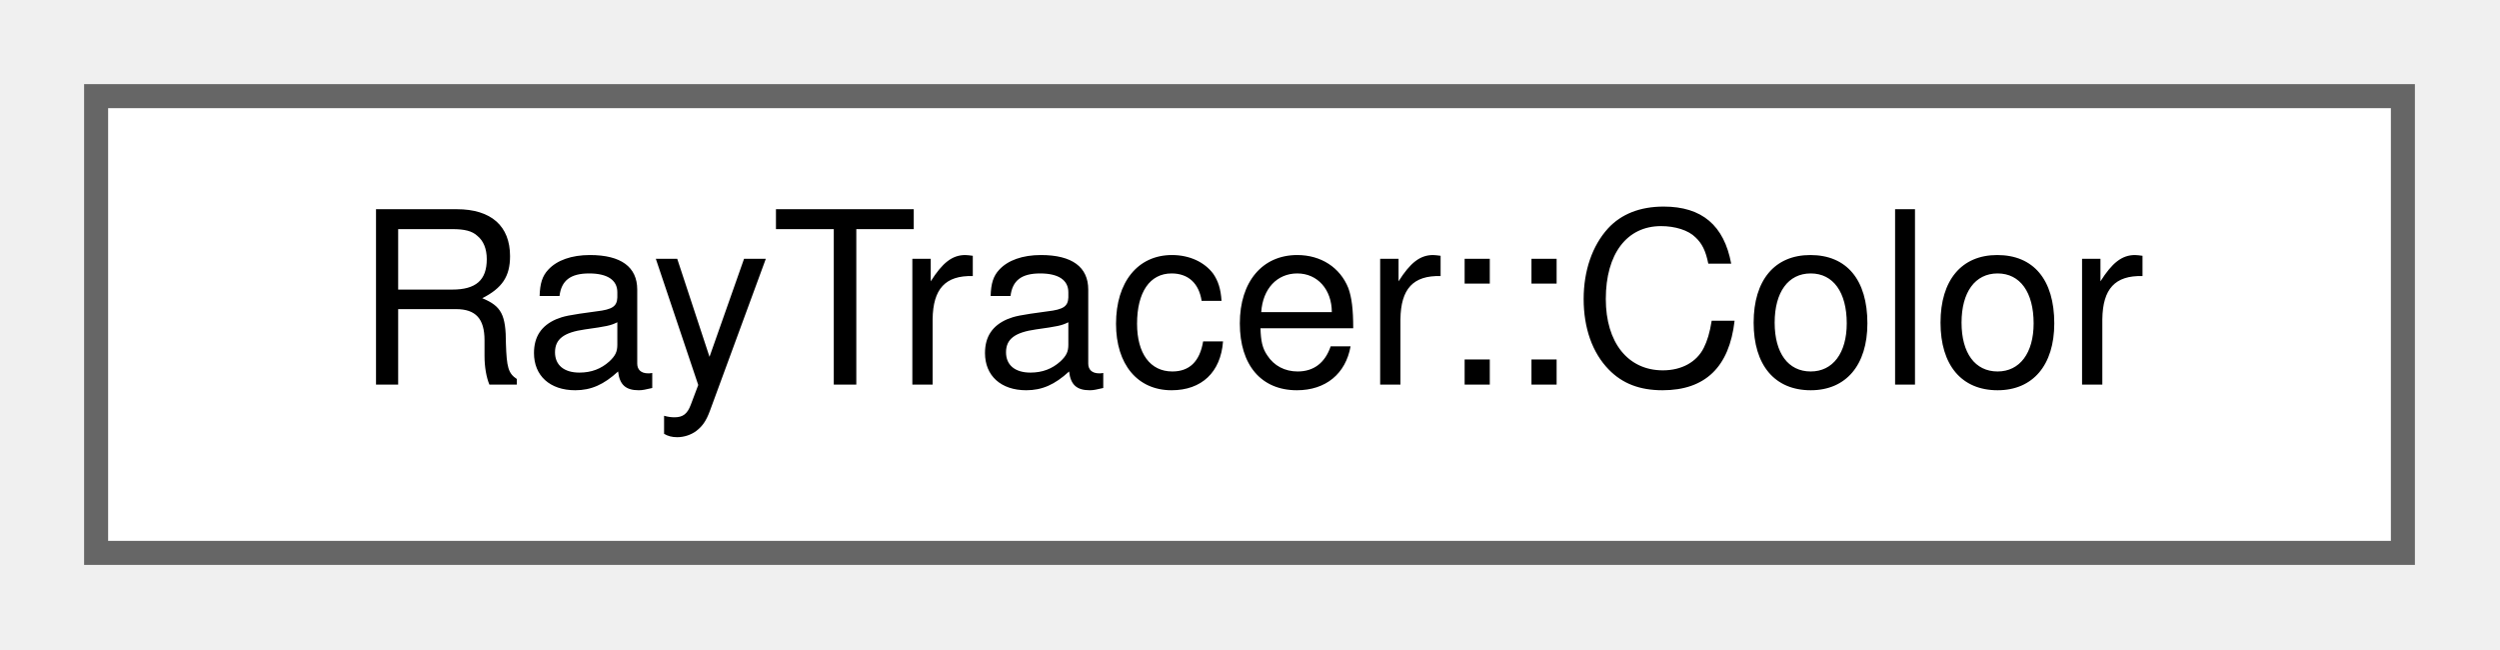
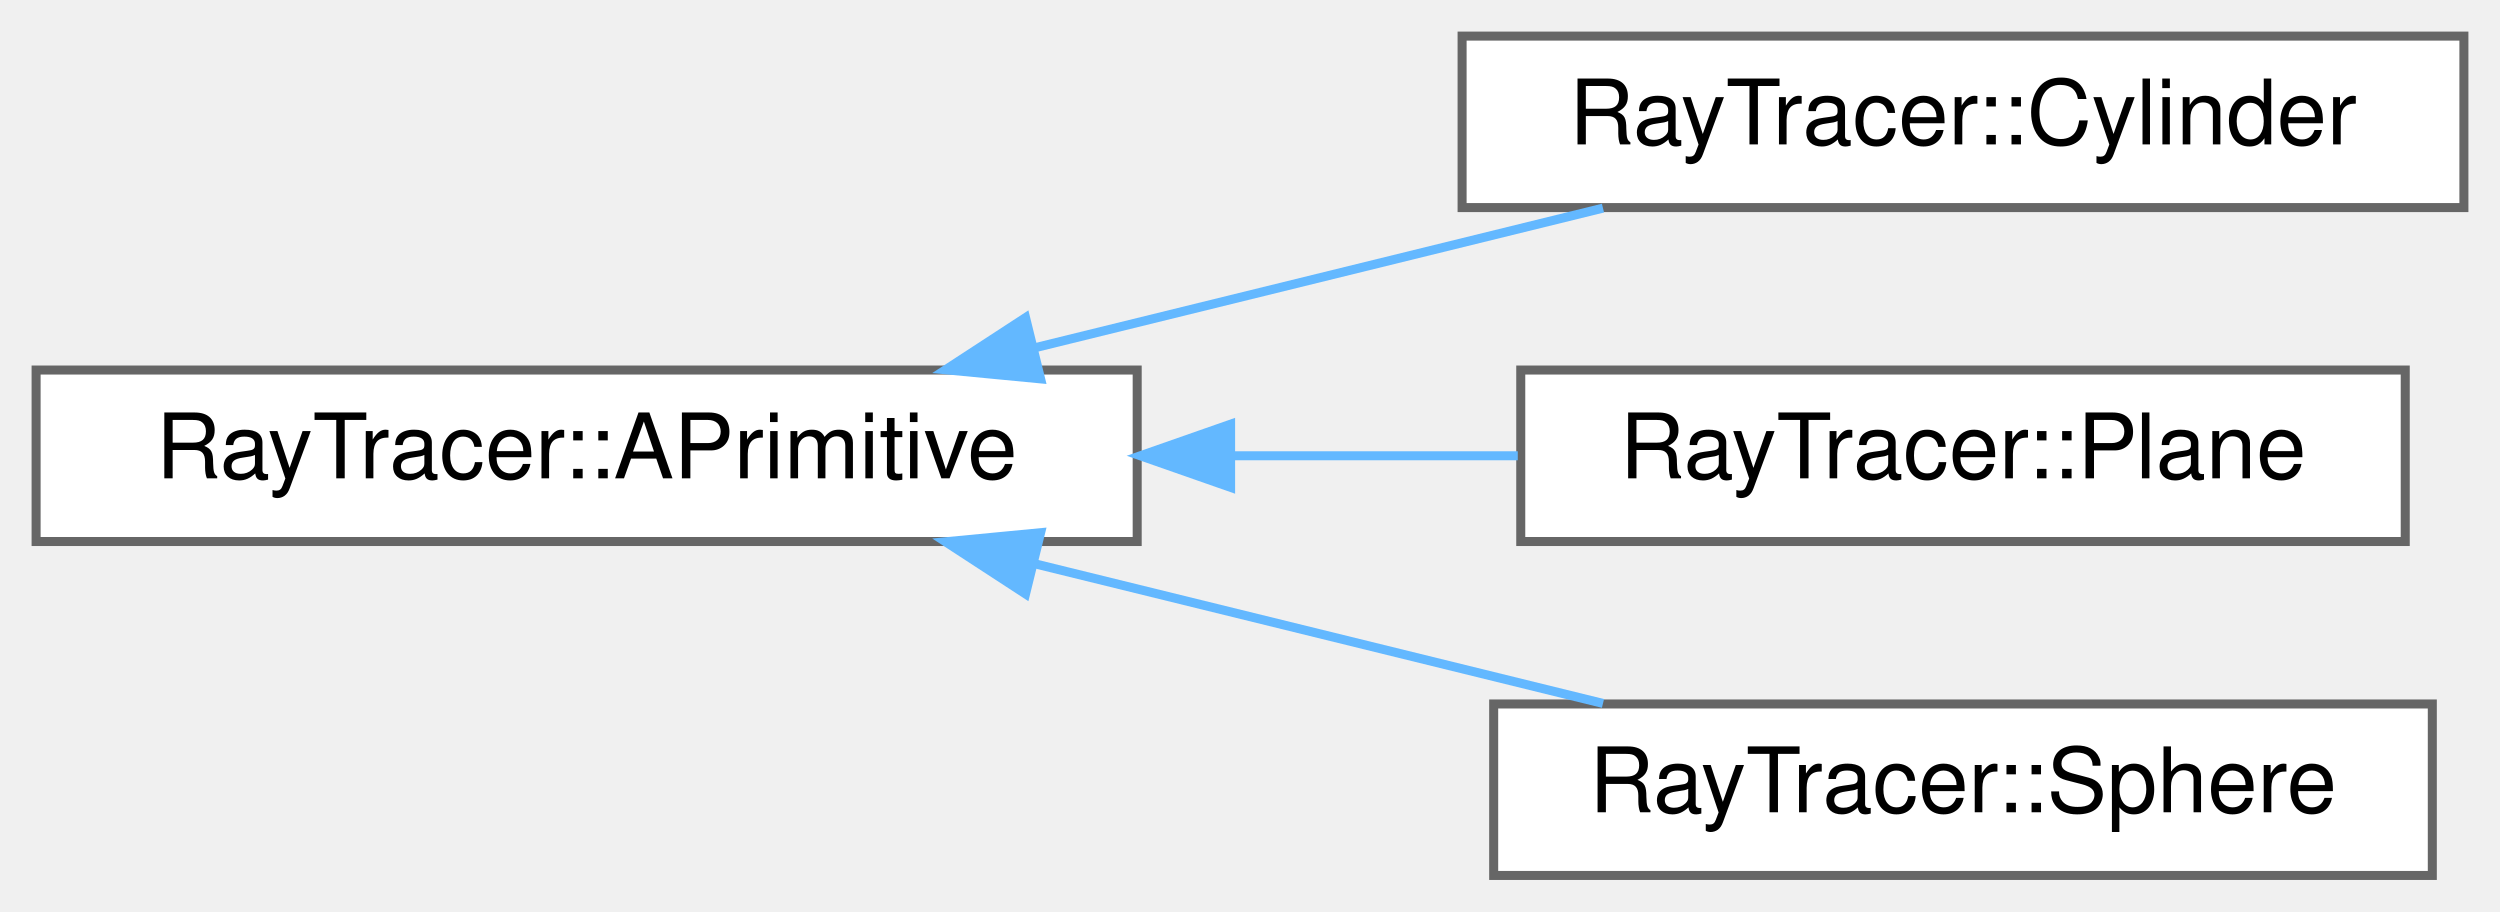
- <svg xmlns="http://www.w3.org/2000/svg" xmlns:xlink="http://www.w3.org/1999/xlink" width="104pt" height="27pt" viewBox="0.00 0.00 104.00 27.00">
-   <g id="graph0" class="graph" transform="scale(1 1) rotate(0) translate(4 23)">
+ <svg xmlns="http://www.w3.org/2000/svg" xmlns:xlink="http://www.w3.org/1999/xlink" width="277pt" height="101pt" viewBox="0.00 0.00 277.00 101.00">
+   <g id="graph0" class="graph" transform="scale(1 1) rotate(0) translate(4 97)">
    <g id="Node000000" class="node">
      <g id="a_Node000000">
-         <a xlink:href="structRayTracer_1_1Color.html" target="_top" xlink:title=" ">
-           <polygon fill="white" stroke="#666666" points="96,-19 0,-19 0,0 96,0 96,-19" />
-           <text text-anchor="middle" x="48" y="-7" font-family="Helvetica,sans-Serif" font-size="10.00">RayTracer::Color</text>
+         <a xlink:href="classRayTracer_1_1APrimitive.html" target="_top" xlink:title="Abstract base class for all primitives (renderable objects). Primitives have geometry and a material.">
+           <polygon fill="white" stroke="#666666" points="122,-56 0,-56 0,-37 122,-37 122,-56" />
+           <text text-anchor="middle" x="61" y="-44" font-family="Helvetica,sans-Serif" font-size="10.00">RayTracer::APrimitive</text>
+         </a>
+       </g>
+     </g>
+     <g id="Node000001" class="node">
+       <g id="a_Node000001">
+         <a xlink:href="classRayTracer_1_1Cylinder.html" target="_top" xlink:title=" ">
+           <polygon fill="white" stroke="#666666" points="269,-93 158,-93 158,-74 269,-74 269,-93" />
+           <text text-anchor="middle" x="213.5" y="-81" font-family="Helvetica,sans-Serif" font-size="10.00">RayTracer::Cylinder</text>
+         </a>
+       </g>
+     </g>
+     <g id="edge3_Node000000_Node000001" class="edge">
+       <g id="a_edge3_Node000000_Node000001">
+         <a xlink:title=" ">
+           <path fill="none" stroke="#63b8ff" d="M110.51,-58.43C130.92,-63.44 154.36,-69.21 173.61,-73.94" />
+           <polygon fill="#63b8ff" stroke="#63b8ff" points="111.3,-55.02 100.76,-56.03 109.63,-61.81 111.3,-55.02" />
+         </a>
+       </g>
+     </g>
+     <g id="Node000002" class="node">
+       <g id="a_Node000002">
+         <a xlink:href="classRayTracer_1_1Plane.html" target="_top" xlink:title=" ">
+           <polygon fill="white" stroke="#666666" points="262.5,-56 164.5,-56 164.5,-37 262.5,-37 262.5,-56" />
+           <text text-anchor="middle" x="213.5" y="-44" font-family="Helvetica,sans-Serif" font-size="10.00">RayTracer::Plane</text>
+         </a>
+       </g>
+     </g>
+     <g id="edge4_Node000000_Node000002" class="edge">
+       <g id="a_edge4_Node000000_Node000002">
+         <a xlink:title=" ">
+           <path fill="none" stroke="#63b8ff" d="M132.54,-46.5C143.25,-46.5 154.08,-46.5 164.17,-46.5" />
+           <polygon fill="#63b8ff" stroke="#63b8ff" points="132.35,-43 122.35,-46.5 132.35,-50 132.35,-43" />
+         </a>
+       </g>
+     </g>
+     <g id="Node000003" class="node">
+       <g id="a_Node000003">
+         <a xlink:href="classRayTracer_1_1Sphere.html" target="_top" xlink:title=" ">
+           <polygon fill="white" stroke="#666666" points="265.5,-19 161.5,-19 161.5,0 265.5,0 265.5,-19" />
+           <text text-anchor="middle" x="213.5" y="-7" font-family="Helvetica,sans-Serif" font-size="10.00">RayTracer::Sphere</text>
+         </a>
+       </g>
+     </g>
+     <g id="edge5_Node000000_Node000003" class="edge">
+       <g id="a_edge5_Node000000_Node000003">
+         <a xlink:title=" ">
+           <path fill="none" stroke="#63b8ff" d="M110.51,-34.57C130.92,-29.56 154.36,-23.79 173.61,-19.06" />
+           <polygon fill="#63b8ff" stroke="#63b8ff" points="109.63,-31.19 100.76,-36.97 111.3,-37.98 109.63,-31.19" />
        </a>
      </g>
    </g>
  </g>
</svg>
